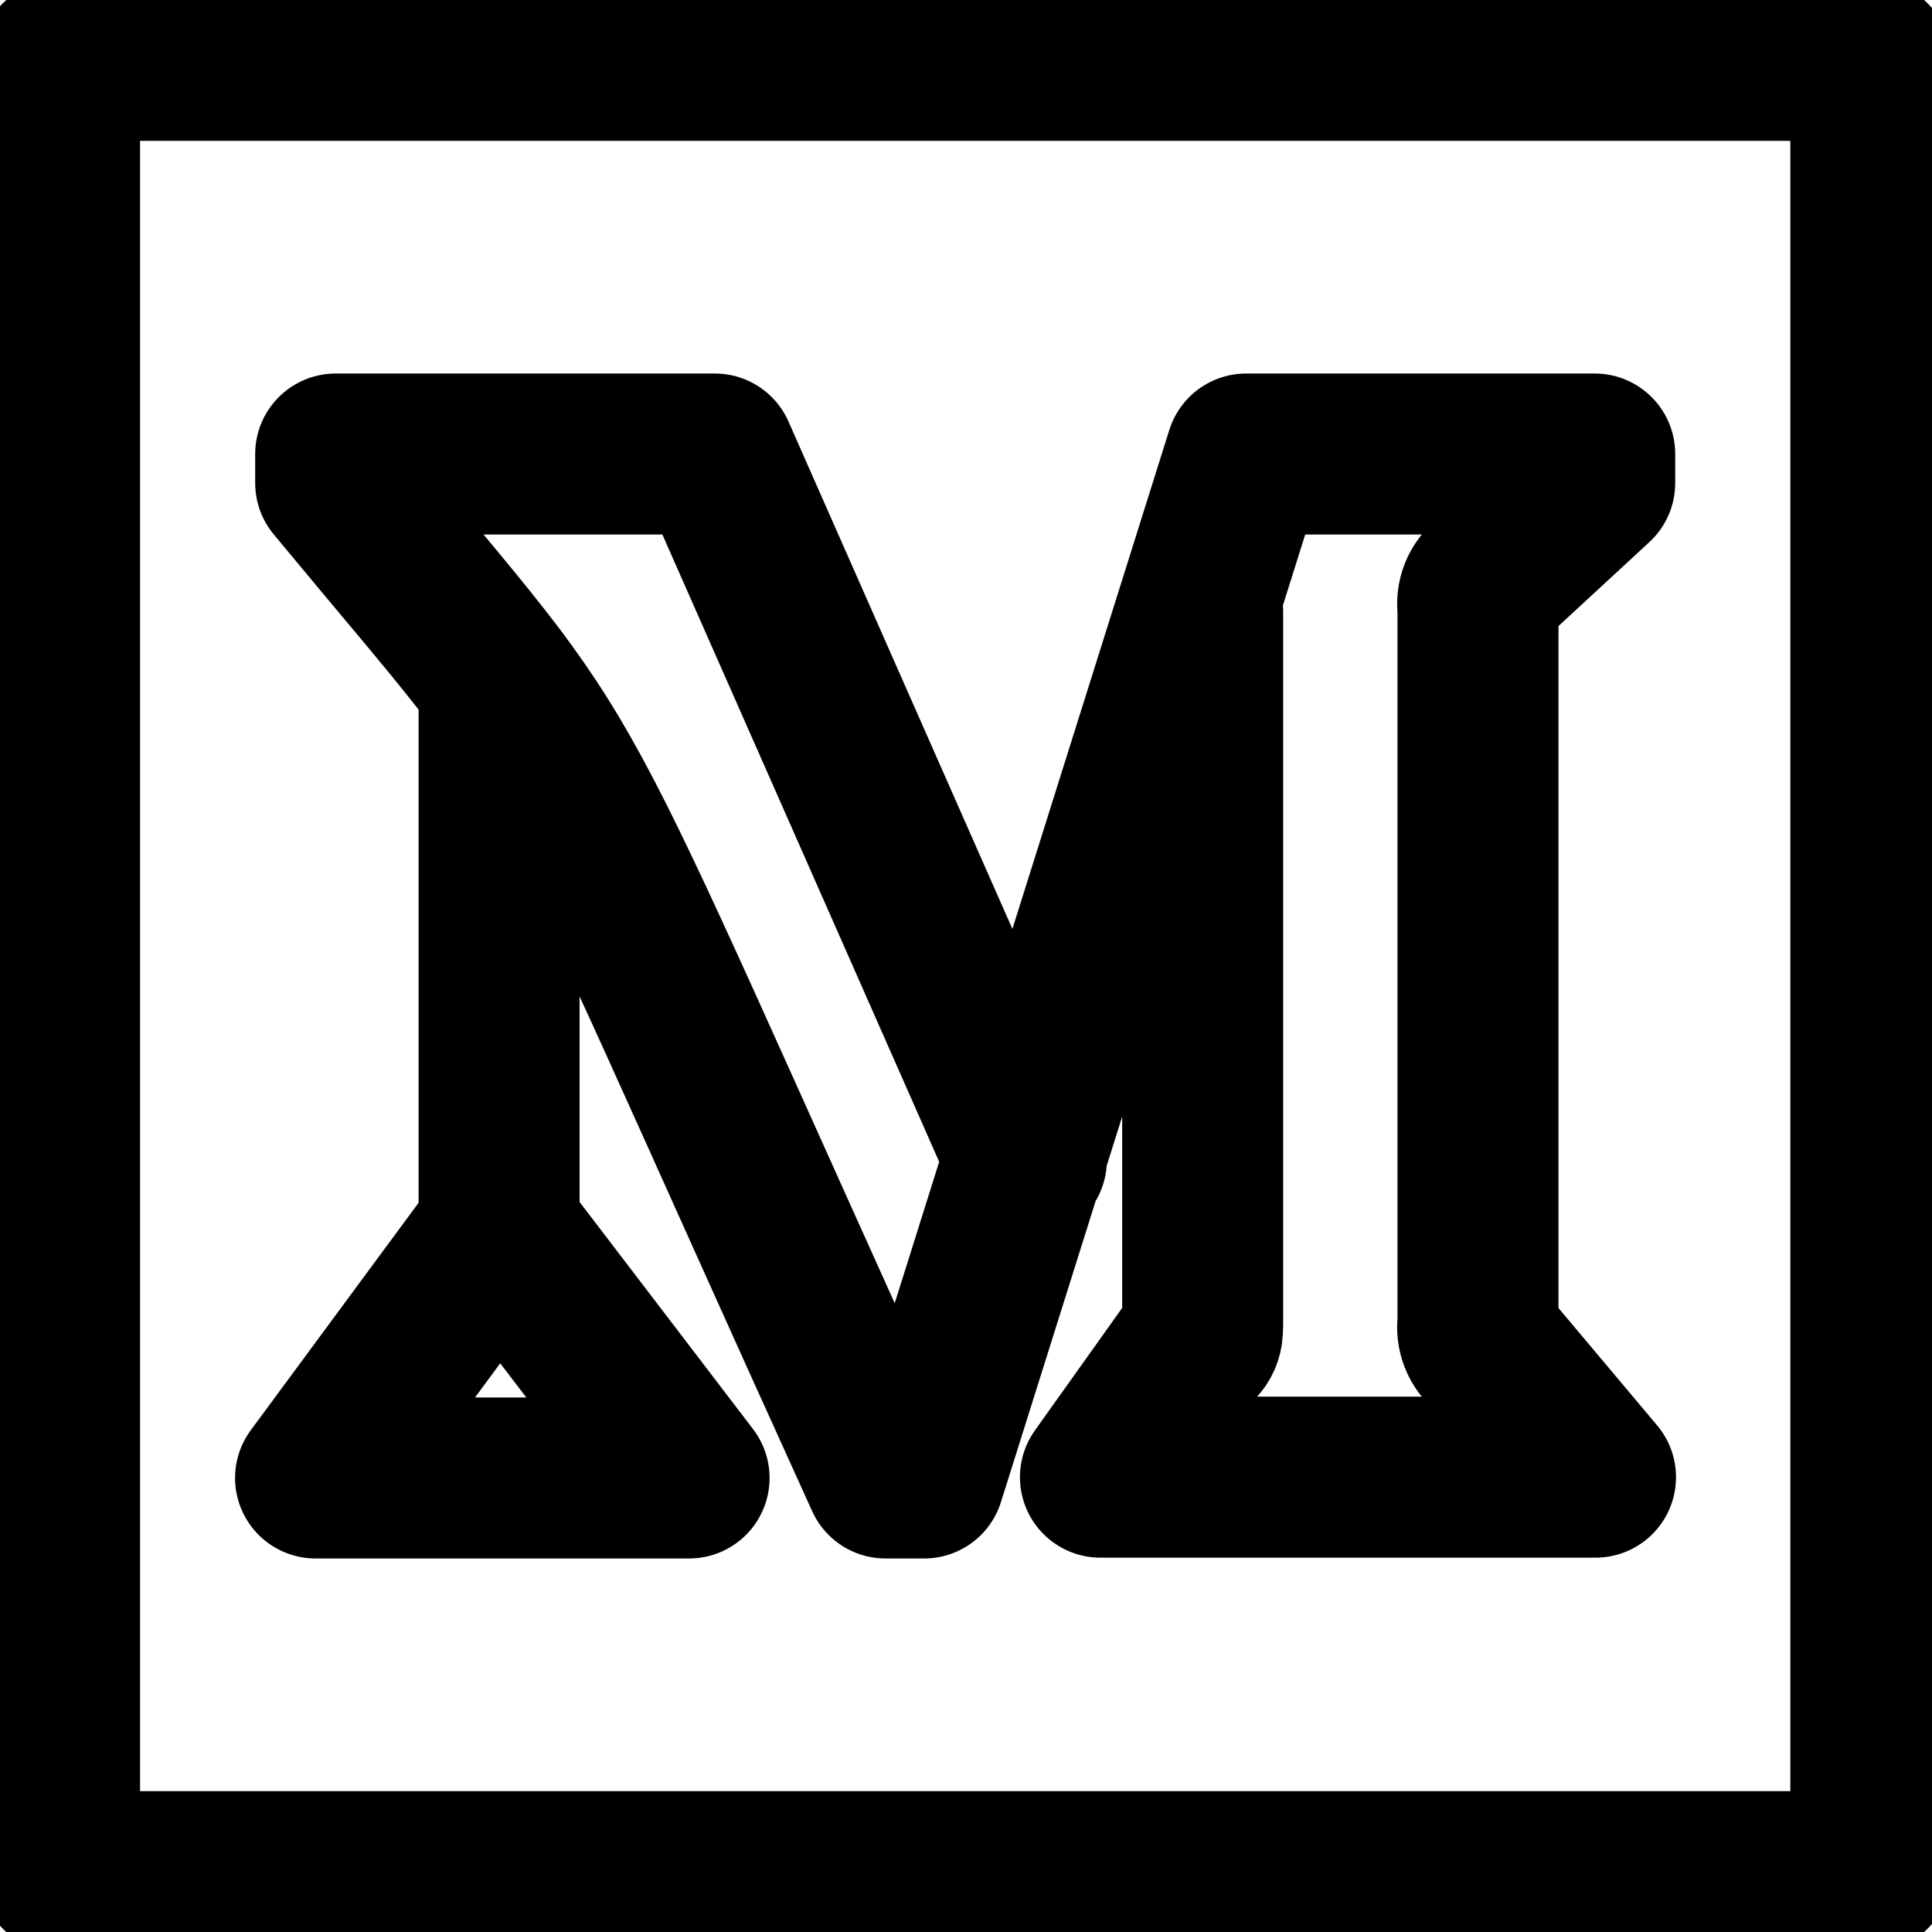
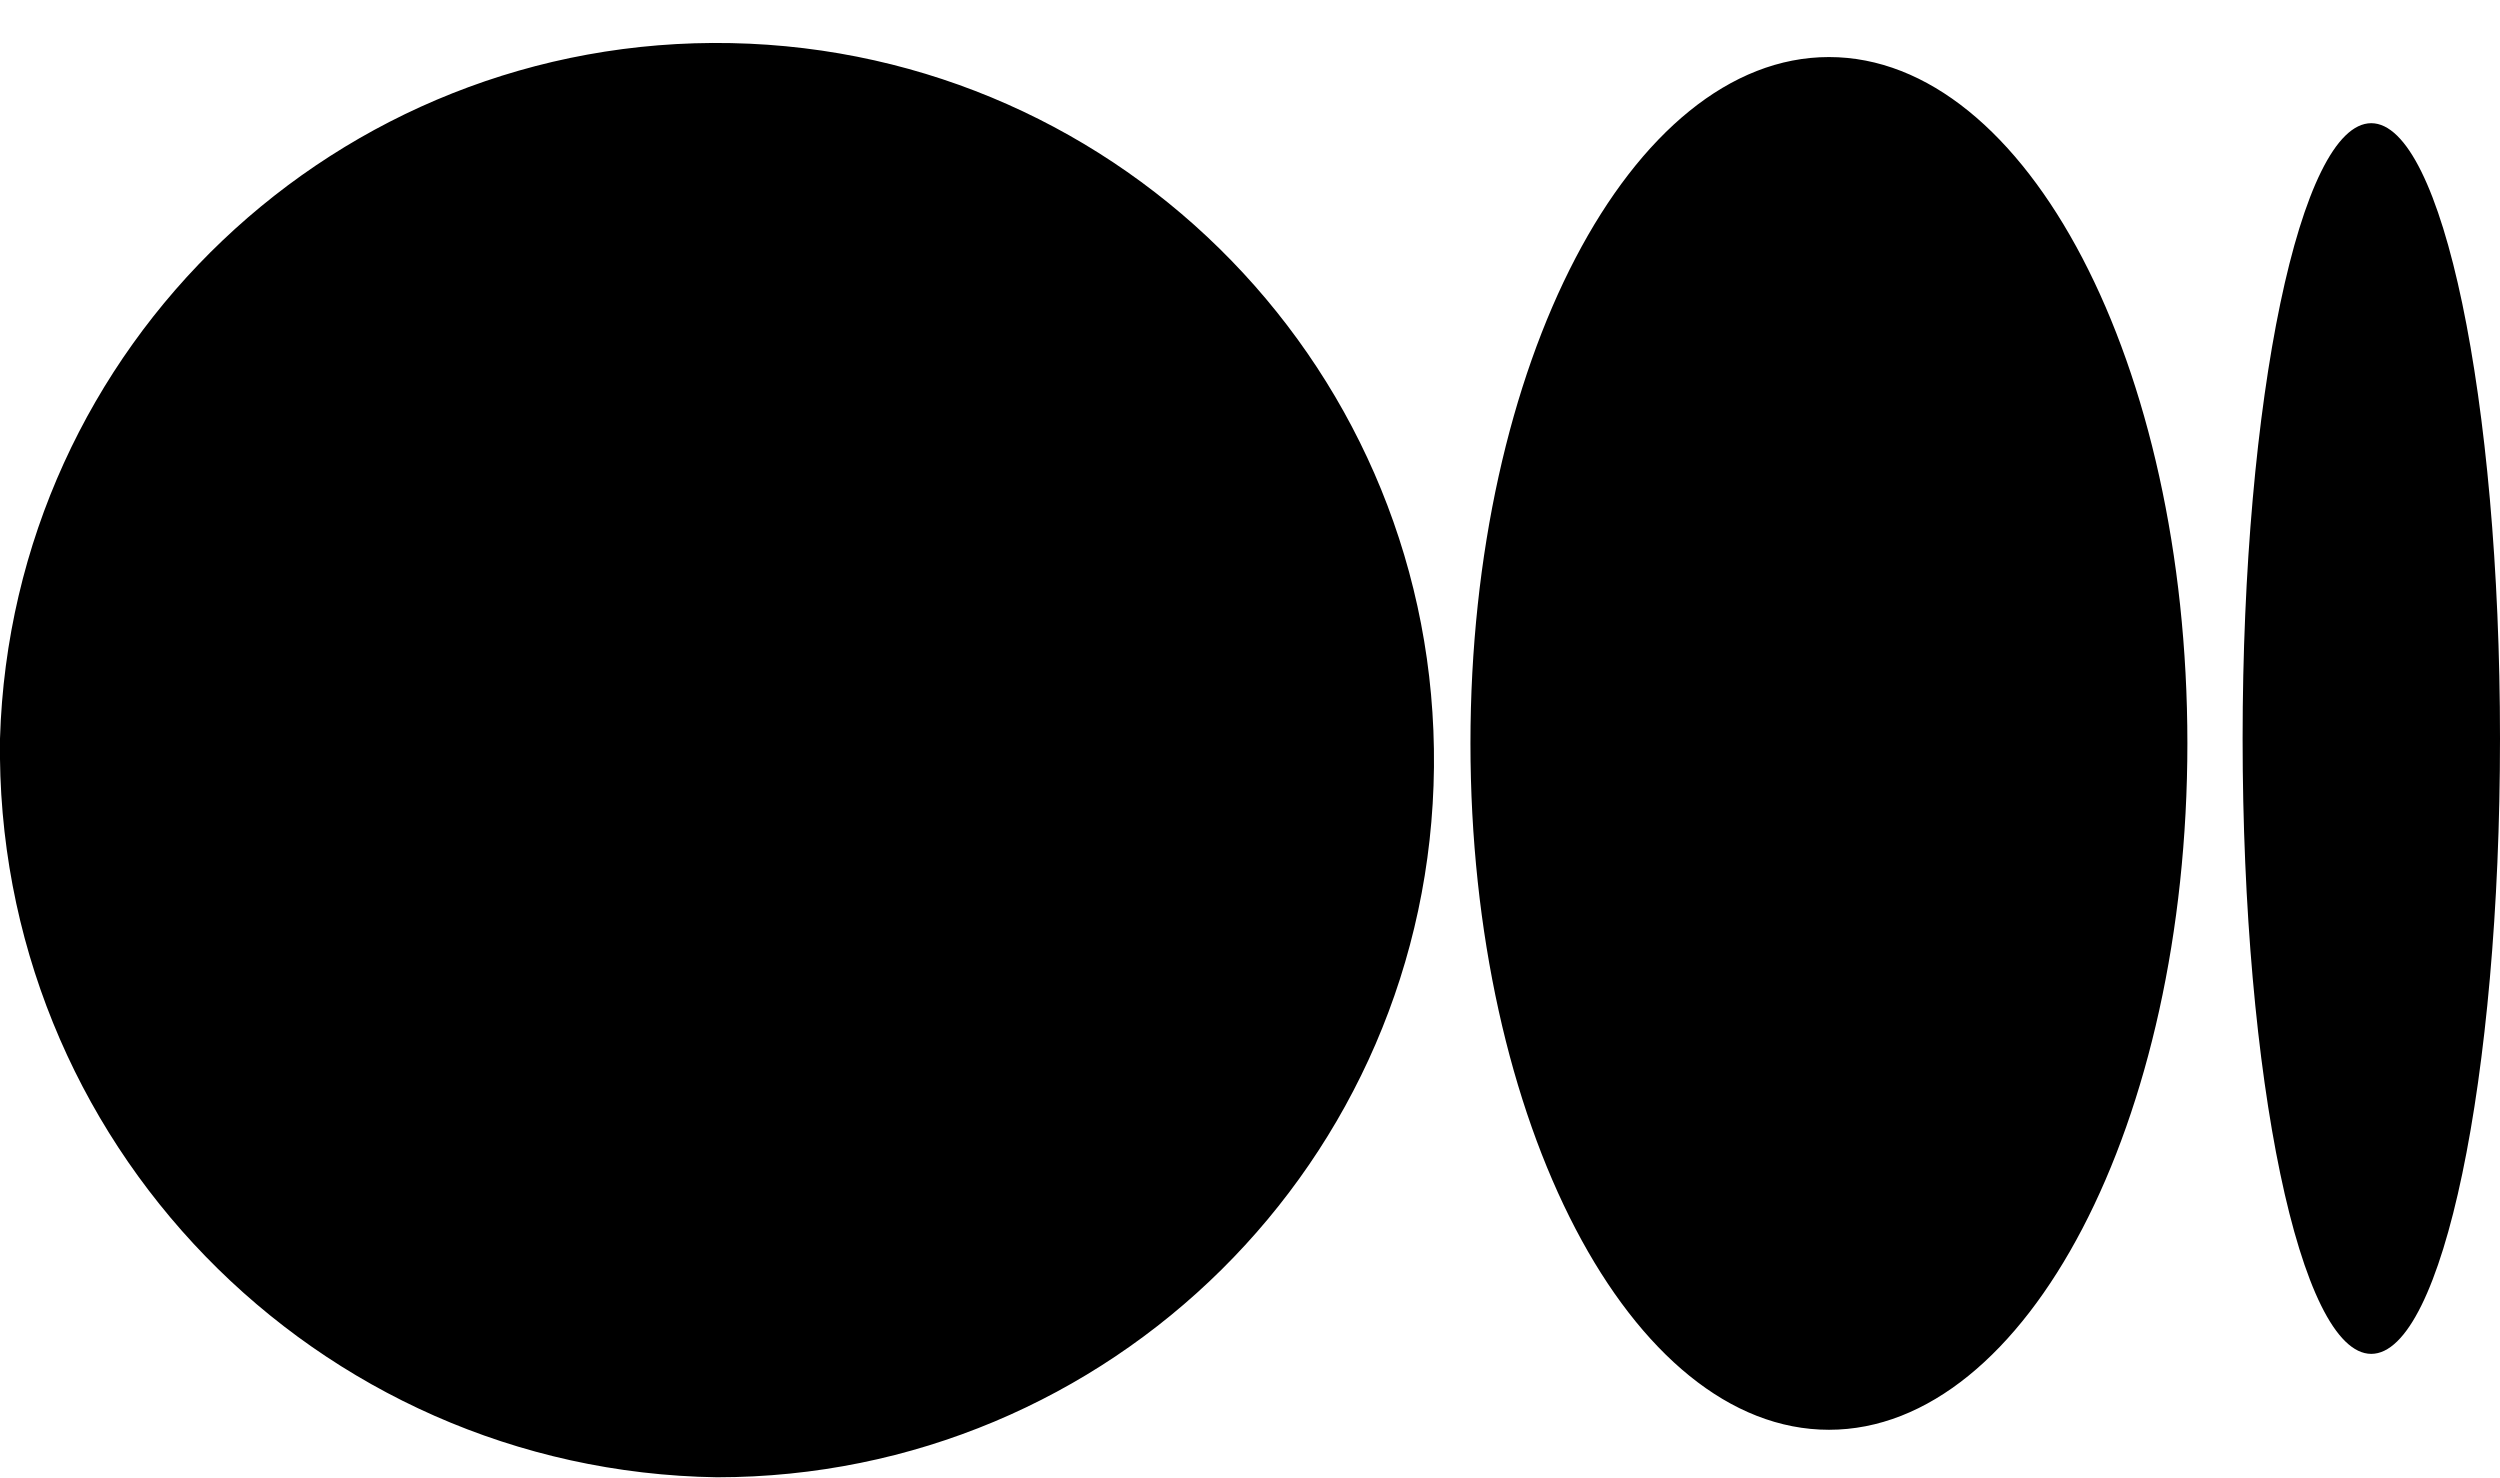
- <svg xmlns="http://www.w3.org/2000/svg" id="Regular" viewBox="0 0 24 24">
-   <defs>
-     <style>.cls-1{fill:none;stroke:currentColor;stroke-linecap:round;stroke-linejoin:round;stroke-width:2px}</style>
-   </defs>
-   <path class="cls-1" d="M.74.75h22.5v22.5H.74z" />
-   <path id="Shape" class="cls-1" d="M8.56 18.36H3.92l2.28-3.09z" />
-   <path id="Shape-2" data-name="Shape" class="cls-1" d="M12.75 14.41L8.88 5.64H4.17V6C7.44 9.95 6.42 8.28 11 18.36h.48l4-12.72h4.33V6L18.5 7.21a.37.37 0 00-.14.35v8.87a.37.37 0 00.14.35l1.32 1.57h-6.15l1.14-1.6c.13-.13.13-.16.13-.35V7.6" />
-   <path class="cls-1" d="M6.2 15.27V8.48" />
+ <svg xmlns="http://www.w3.org/2000/svg" width="22" height="12.998">
+   <path id="Medium" d="M15230 22788.17a6.311 6.311 0 116.309 6.5 6.407 6.407 0 01-6.309-6.5zm12.94.041c0-3.334 1.413-6.039 3.155-6.039s3.154 2.705 3.154 6.039-1.413 6.041-3.154 6.041-3.155-2.703-3.155-6.041zm6.795-.041c0-2.99.507-5.416 1.132-5.416s1.133 2.426 1.133 5.416-.507 5.414-1.133 5.414-1.132-2.424-1.132-5.414z" transform="translate(-15230 -22781.67)" fill="currentColor" />
</svg>
